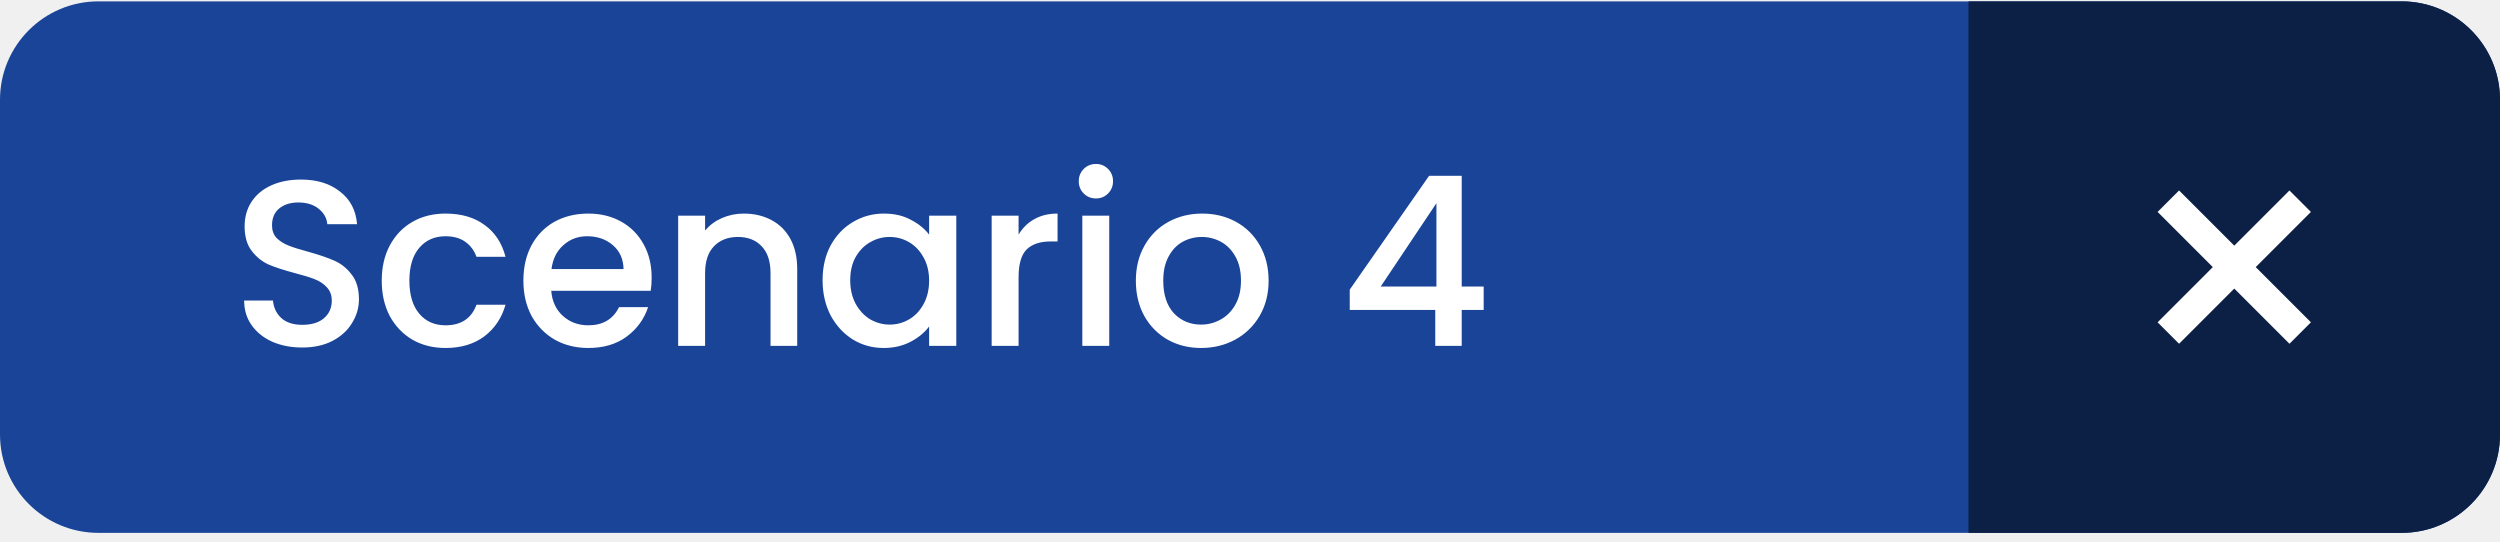
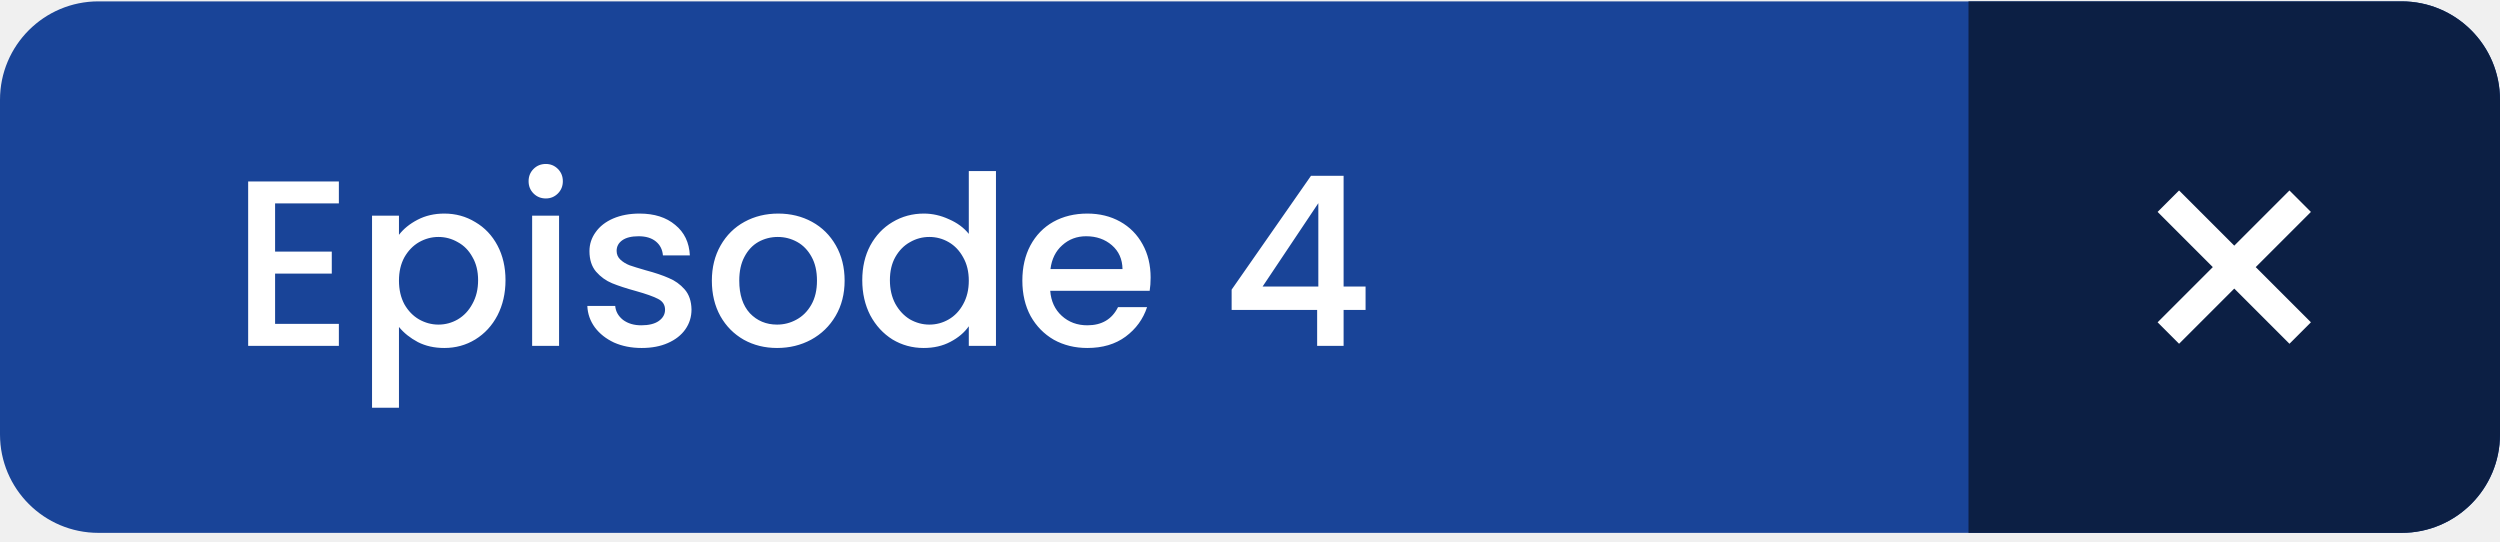
<svg xmlns="http://www.w3.org/2000/svg" width="254" height="55" viewBox="0 0 254 55" fill="none">
-   <g clip-path="url(#clip0_1811_1616)">
+   <g clip-path="url(#clip0_1722_1270)">
    <rect y="0.139" width="254" height="54" rx="10" fill="#194498" />
    <rect x="200" y="0.139" width="54" height="54" fill="#0C1F44" />
-     <g clip-path="url(#clip1_1811_1616)">
+     <g clip-path="url(#clip1_1722_1270)">
      <path d="M234.789 21.531L232.608 19.351L227 24.958L221.393 19.351L219.212 21.531L224.82 27.139L219.212 32.746L221.393 34.927L227 29.319L232.608 34.927L234.789 32.746L229.181 27.139L234.789 21.531Z" fill="white" />
    </g>
-     <path d="M30.709 35.307C29.589 35.307 28.581 35.115 27.685 34.731C26.789 34.331 26.085 33.771 25.573 33.051C25.061 32.331 24.805 31.491 24.805 30.531H27.733C27.797 31.251 28.077 31.843 28.573 32.307C29.085 32.771 29.797 33.003 30.709 33.003C31.653 33.003 32.389 32.779 32.917 32.331C33.445 31.867 33.709 31.275 33.709 30.555C33.709 29.995 33.541 29.539 33.205 29.187C32.885 28.835 32.477 28.563 31.981 28.371C31.501 28.179 30.829 27.971 29.965 27.747C28.877 27.459 27.989 27.171 27.301 26.883C26.629 26.579 26.053 26.115 25.573 25.491C25.093 24.867 24.853 24.035 24.853 22.995C24.853 22.035 25.093 21.195 25.573 20.475C26.053 19.755 26.725 19.203 27.589 18.819C28.453 18.435 29.453 18.243 30.589 18.243C32.205 18.243 33.525 18.651 34.549 19.467C35.589 20.267 36.165 21.371 36.277 22.779H33.253C33.205 22.171 32.917 21.651 32.389 21.219C31.861 20.787 31.165 20.571 30.301 20.571C29.517 20.571 28.877 20.771 28.381 21.171C27.885 21.571 27.637 22.147 27.637 22.899C27.637 23.411 27.789 23.835 28.093 24.171C28.413 24.491 28.813 24.747 29.293 24.939C29.773 25.131 30.429 25.339 31.261 25.563C32.365 25.867 33.261 26.171 33.949 26.475C34.653 26.779 35.245 27.251 35.725 27.891C36.221 28.515 36.469 29.355 36.469 30.411C36.469 31.259 36.237 32.059 35.773 32.811C35.325 33.563 34.661 34.171 33.781 34.635C32.917 35.083 31.893 35.307 30.709 35.307ZM38.785 28.515C38.785 27.155 39.057 25.963 39.602 24.939C40.161 23.899 40.929 23.099 41.906 22.539C42.882 21.979 44.002 21.699 45.266 21.699C46.865 21.699 48.185 22.083 49.225 22.851C50.282 23.603 50.993 24.683 51.361 26.091H48.41C48.169 25.435 47.785 24.923 47.258 24.555C46.73 24.187 46.066 24.003 45.266 24.003C44.145 24.003 43.249 24.403 42.578 25.203C41.922 25.987 41.593 27.091 41.593 28.515C41.593 29.939 41.922 31.051 42.578 31.851C43.249 32.651 44.145 33.051 45.266 33.051C46.849 33.051 47.898 32.355 48.41 30.963H51.361C50.977 32.307 50.258 33.379 49.202 34.179C48.145 34.963 46.834 35.355 45.266 35.355C44.002 35.355 42.882 35.075 41.906 34.515C40.929 33.939 40.161 33.139 39.602 32.115C39.057 31.075 38.785 29.875 38.785 28.515ZM66.208 28.203C66.208 28.699 66.176 29.147 66.112 29.547H56.008C56.088 30.603 56.48 31.451 57.184 32.091C57.888 32.731 58.752 33.051 59.776 33.051C61.248 33.051 62.288 32.435 62.896 31.203H65.848C65.448 32.419 64.72 33.419 63.664 34.203C62.624 34.971 61.328 35.355 59.776 35.355C58.512 35.355 57.376 35.075 56.368 34.515C55.376 33.939 54.592 33.139 54.016 32.115C53.456 31.075 53.176 29.875 53.176 28.515C53.176 27.155 53.448 25.963 53.992 24.939C54.552 23.899 55.328 23.099 56.32 22.539C57.328 21.979 58.48 21.699 59.776 21.699C61.024 21.699 62.136 21.971 63.112 22.515C64.088 23.059 64.848 23.827 65.392 24.819C65.936 25.795 66.208 26.923 66.208 28.203ZM63.352 27.339C63.336 26.331 62.976 25.523 62.272 24.915C61.568 24.307 60.696 24.003 59.656 24.003C58.712 24.003 57.904 24.307 57.232 24.915C56.56 25.507 56.16 26.315 56.032 27.339H63.352ZM75.573 21.699C76.613 21.699 77.541 21.915 78.357 22.347C79.189 22.779 79.837 23.419 80.301 24.267C80.765 25.115 80.997 26.139 80.997 27.339V35.139H78.285V27.747C78.285 26.563 77.989 25.659 77.397 25.035C76.805 24.395 75.997 24.075 74.973 24.075C73.949 24.075 73.133 24.395 72.525 25.035C71.933 25.659 71.637 26.563 71.637 27.747V35.139H68.901V21.915H71.637V23.427C72.085 22.883 72.653 22.459 73.341 22.155C74.045 21.851 74.789 21.699 75.573 21.699ZM83.575 28.467C83.575 27.139 83.847 25.963 84.391 24.939C84.951 23.915 85.703 23.123 86.647 22.563C87.606 21.987 88.662 21.699 89.814 21.699C90.855 21.699 91.758 21.907 92.526 22.323C93.311 22.723 93.934 23.227 94.398 23.835V21.915H97.159V35.139H94.398V33.171C93.934 33.795 93.302 34.315 92.502 34.731C91.703 35.147 90.79 35.355 89.766 35.355C88.63 35.355 87.591 35.067 86.647 34.491C85.703 33.899 84.951 33.083 84.391 32.043C83.847 30.987 83.575 29.795 83.575 28.467ZM94.398 28.515C94.398 27.603 94.207 26.811 93.823 26.139C93.454 25.467 92.966 24.955 92.359 24.603C91.751 24.251 91.094 24.075 90.391 24.075C89.686 24.075 89.031 24.251 88.422 24.603C87.814 24.939 87.319 25.443 86.934 26.115C86.567 26.771 86.382 27.555 86.382 28.467C86.382 29.379 86.567 30.179 86.934 30.867C87.319 31.555 87.814 32.083 88.422 32.451C89.046 32.803 89.703 32.979 90.391 32.979C91.094 32.979 91.751 32.803 92.359 32.451C92.966 32.099 93.454 31.587 93.823 30.915C94.207 30.227 94.398 29.427 94.398 28.515ZM103.488 23.835C103.888 23.163 104.416 22.643 105.072 22.275C105.744 21.891 106.536 21.699 107.448 21.699V24.531H106.752C105.68 24.531 104.864 24.803 104.304 25.347C103.76 25.891 103.488 26.835 103.488 28.179V35.139H100.752V21.915H103.488V23.835ZM111.355 20.163C110.859 20.163 110.443 19.995 110.107 19.659C109.771 19.323 109.603 18.907 109.603 18.411C109.603 17.915 109.771 17.499 110.107 17.163C110.443 16.827 110.859 16.659 111.355 16.659C111.835 16.659 112.243 16.827 112.579 17.163C112.915 17.499 113.083 17.915 113.083 18.411C113.083 18.907 112.915 19.323 112.579 19.659C112.243 19.995 111.835 20.163 111.355 20.163ZM112.699 21.915V35.139H109.963V21.915H112.699ZM122.027 35.355C120.779 35.355 119.651 35.075 118.643 34.515C117.635 33.939 116.843 33.139 116.267 32.115C115.691 31.075 115.403 29.875 115.403 28.515C115.403 27.171 115.699 25.979 116.291 24.939C116.883 23.899 117.691 23.099 118.715 22.539C119.739 21.979 120.883 21.699 122.147 21.699C123.411 21.699 124.555 21.979 125.579 22.539C126.603 23.099 127.411 23.899 128.003 24.939C128.595 25.979 128.891 27.171 128.891 28.515C128.891 29.859 128.587 31.051 127.979 32.091C127.371 33.131 126.539 33.939 125.483 34.515C124.443 35.075 123.291 35.355 122.027 35.355ZM122.027 32.979C122.731 32.979 123.387 32.811 123.995 32.475C124.619 32.139 125.123 31.635 125.507 30.963C125.891 30.291 126.083 29.475 126.083 28.515C126.083 27.555 125.899 26.747 125.531 26.091C125.163 25.419 124.675 24.915 124.067 24.579C123.459 24.243 122.803 24.075 122.099 24.075C121.395 24.075 120.739 24.243 120.131 24.579C119.539 24.915 119.067 25.419 118.715 26.091C118.363 26.747 118.187 27.555 118.187 28.515C118.187 29.939 118.547 31.043 119.267 31.827C120.003 32.595 120.923 32.979 122.027 32.979ZM137.134 31.491V29.427L145.198 17.859H148.51V29.115H150.742V31.491H148.51V35.139H145.822V31.491H137.134ZM145.942 20.643L140.278 29.115H145.942V20.643Z" fill="white" />
+     <path d="M27.949 20.667V25.563H33.709V27.795H27.949V32.907H34.429V35.139H25.213V18.435H34.429V20.667H27.949ZM40.535 23.859C40.999 23.251 41.631 22.739 42.431 22.323C43.231 21.907 44.135 21.699 45.143 21.699C46.295 21.699 47.343 21.987 48.287 22.563C49.247 23.123 49.999 23.915 50.543 24.939C51.087 25.963 51.359 27.139 51.359 28.467C51.359 29.795 51.087 30.987 50.543 32.043C49.999 33.083 49.247 33.899 48.287 34.491C47.343 35.067 46.295 35.355 45.143 35.355C44.135 35.355 43.239 35.155 42.455 34.755C41.671 34.339 41.031 33.827 40.535 33.219V41.427H37.799V21.915H40.535V23.859ZM48.575 28.467C48.575 27.555 48.383 26.771 47.999 26.115C47.631 25.443 47.135 24.939 46.511 24.603C45.903 24.251 45.247 24.075 44.543 24.075C43.855 24.075 43.199 24.251 42.575 24.603C41.967 24.955 41.471 25.467 41.087 26.139C40.719 26.811 40.535 27.603 40.535 28.515C40.535 29.427 40.719 30.227 41.087 30.915C41.471 31.587 41.967 32.099 42.575 32.451C43.199 32.803 43.855 32.979 44.543 32.979C45.247 32.979 45.903 32.803 46.511 32.451C47.135 32.083 47.631 31.555 47.999 30.867C48.383 30.179 48.575 29.379 48.575 28.467ZM55.457 20.163C54.961 20.163 54.545 19.995 54.209 19.659C53.873 19.323 53.705 18.907 53.705 18.411C53.705 17.915 53.873 17.499 54.209 17.163C54.545 16.827 54.961 16.659 55.457 16.659C55.937 16.659 56.345 16.827 56.681 17.163C57.017 17.499 57.185 17.915 57.185 18.411C57.185 18.907 57.017 19.323 56.681 19.659C56.345 19.995 55.937 20.163 55.457 20.163ZM56.801 21.915V35.139H54.065V21.915H56.801ZM65.193 35.355C64.153 35.355 63.217 35.171 62.385 34.803C61.569 34.419 60.921 33.907 60.441 33.267C59.961 32.611 59.705 31.883 59.673 31.083H62.505C62.553 31.643 62.817 32.115 63.297 32.499C63.793 32.867 64.409 33.051 65.145 33.051C65.913 33.051 66.505 32.907 66.921 32.619C67.353 32.315 67.569 31.931 67.569 31.467C67.569 30.971 67.329 30.603 66.849 30.363C66.385 30.123 65.641 29.859 64.617 29.571C63.625 29.299 62.817 29.035 62.193 28.779C61.569 28.523 61.025 28.131 60.561 27.603C60.113 27.075 59.889 26.379 59.889 25.515C59.889 24.811 60.097 24.171 60.513 23.595C60.929 23.003 61.521 22.539 62.289 22.203C63.073 21.867 63.969 21.699 64.977 21.699C66.481 21.699 67.689 22.083 68.601 22.851C69.529 23.603 70.025 24.635 70.089 25.947H67.353C67.305 25.355 67.065 24.883 66.633 24.531C66.201 24.179 65.617 24.003 64.881 24.003C64.161 24.003 63.609 24.139 63.225 24.411C62.841 24.683 62.649 25.043 62.649 25.491C62.649 25.843 62.777 26.139 63.033 26.379C63.289 26.619 63.601 26.811 63.969 26.955C64.337 27.083 64.881 27.251 65.601 27.459C66.561 27.715 67.345 27.979 67.953 28.251C68.577 28.507 69.113 28.891 69.561 29.403C70.009 29.915 70.241 30.595 70.257 31.443C70.257 32.195 70.049 32.867 69.633 33.459C69.217 34.051 68.625 34.515 67.857 34.851C67.105 35.187 66.217 35.355 65.193 35.355ZM78.949 35.355C77.701 35.355 76.573 35.075 75.565 34.515C74.557 33.939 73.765 33.139 73.189 32.115C72.613 31.075 72.325 29.875 72.325 28.515C72.325 27.171 72.621 25.979 73.213 24.939C73.805 23.899 74.613 23.099 75.637 22.539C76.661 21.979 77.805 21.699 79.069 21.699C80.333 21.699 81.477 21.979 82.501 22.539C83.525 23.099 84.333 23.899 84.925 24.939C85.517 25.979 85.813 27.171 85.813 28.515C85.813 29.859 85.509 31.051 84.901 32.091C84.293 33.131 83.461 33.939 82.405 34.515C81.365 35.075 80.213 35.355 78.949 35.355ZM78.949 32.979C79.653 32.979 80.309 32.811 80.917 32.475C81.541 32.139 82.045 31.635 82.429 30.963C82.813 30.291 83.005 29.475 83.005 28.515C83.005 27.555 82.821 26.747 82.453 26.091C82.085 25.419 81.597 24.915 80.989 24.579C80.381 24.243 79.725 24.075 79.021 24.075C78.317 24.075 77.661 24.243 77.053 24.579C76.461 24.915 75.989 25.419 75.637 26.091C75.285 26.747 75.109 27.555 75.109 28.515C75.109 29.939 75.469 31.043 76.189 31.827C76.925 32.595 77.845 32.979 78.949 32.979ZM87.606 28.467C87.606 27.139 87.878 25.963 88.422 24.939C88.982 23.915 89.734 23.123 90.678 22.563C91.638 21.987 92.702 21.699 93.87 21.699C94.734 21.699 95.582 21.891 96.414 22.275C97.262 22.643 97.934 23.139 98.43 23.763V17.379H101.19V35.139H98.43V33.147C97.982 33.787 97.358 34.315 96.558 34.731C95.774 35.147 94.87 35.355 93.846 35.355C92.694 35.355 91.638 35.067 90.678 34.491C89.734 33.899 88.982 33.083 88.422 32.043C87.878 30.987 87.606 29.795 87.606 28.467ZM98.43 28.515C98.43 27.603 98.238 26.811 97.854 26.139C97.486 25.467 96.998 24.955 96.39 24.603C95.782 24.251 95.126 24.075 94.422 24.075C93.718 24.075 93.062 24.251 92.454 24.603C91.846 24.939 91.35 25.443 90.966 26.115C90.598 26.771 90.414 27.555 90.414 28.467C90.414 29.379 90.598 30.179 90.966 30.867C91.35 31.555 91.846 32.083 92.454 32.451C93.078 32.803 93.734 32.979 94.422 32.979C95.126 32.979 95.782 32.803 96.39 32.451C96.998 32.099 97.486 31.587 97.854 30.915C98.238 30.227 98.43 29.427 98.43 28.515ZM116.903 28.203C116.903 28.699 116.871 29.147 116.807 29.547H106.703C106.783 30.603 107.175 31.451 107.879 32.091C108.583 32.731 109.447 33.051 110.471 33.051C111.943 33.051 112.983 32.435 113.591 31.203H116.543C116.143 32.419 115.415 33.419 114.359 34.203C113.319 34.971 112.023 35.355 110.471 35.355C109.207 35.355 108.071 35.075 107.063 34.515C106.071 33.939 105.287 33.139 104.711 32.115C104.151 31.075 103.871 29.875 103.871 28.515C103.871 27.155 104.143 25.963 104.687 24.939C105.247 23.899 106.023 23.099 107.015 22.539C108.023 21.979 109.175 21.699 110.471 21.699C111.719 21.699 112.831 21.971 113.807 22.515C114.783 23.059 115.543 23.827 116.087 24.819C116.631 25.795 116.903 26.923 116.903 28.203ZM114.047 27.339C114.031 26.331 113.671 25.523 112.967 24.915C112.263 24.307 111.391 24.003 110.351 24.003C109.407 24.003 108.599 24.307 107.927 24.915C107.255 25.507 106.855 26.315 106.727 27.339H114.047ZM125.134 31.491V29.427L133.198 17.859H136.51V29.115H138.742V31.491H136.51V35.139H133.822V31.491H125.134ZM133.942 20.643L128.278 29.115H133.942V20.643Z" fill="white" />
  </g>
  <defs>
-     <clipPath id="clip0_1811_1616">
+     <clipPath id="clip0_1722_1270">
      <rect y="0.139" width="254" height="54" rx="10" fill="white" />
    </clipPath>
-     <clipPath id="clip1_1811_1616">
+     <clipPath id="clip1_1722_1270">
      <rect width="15.576" height="15.576" fill="white" transform="translate(219.212 19.3506)" />
    </clipPath>
  </defs>
</svg>
